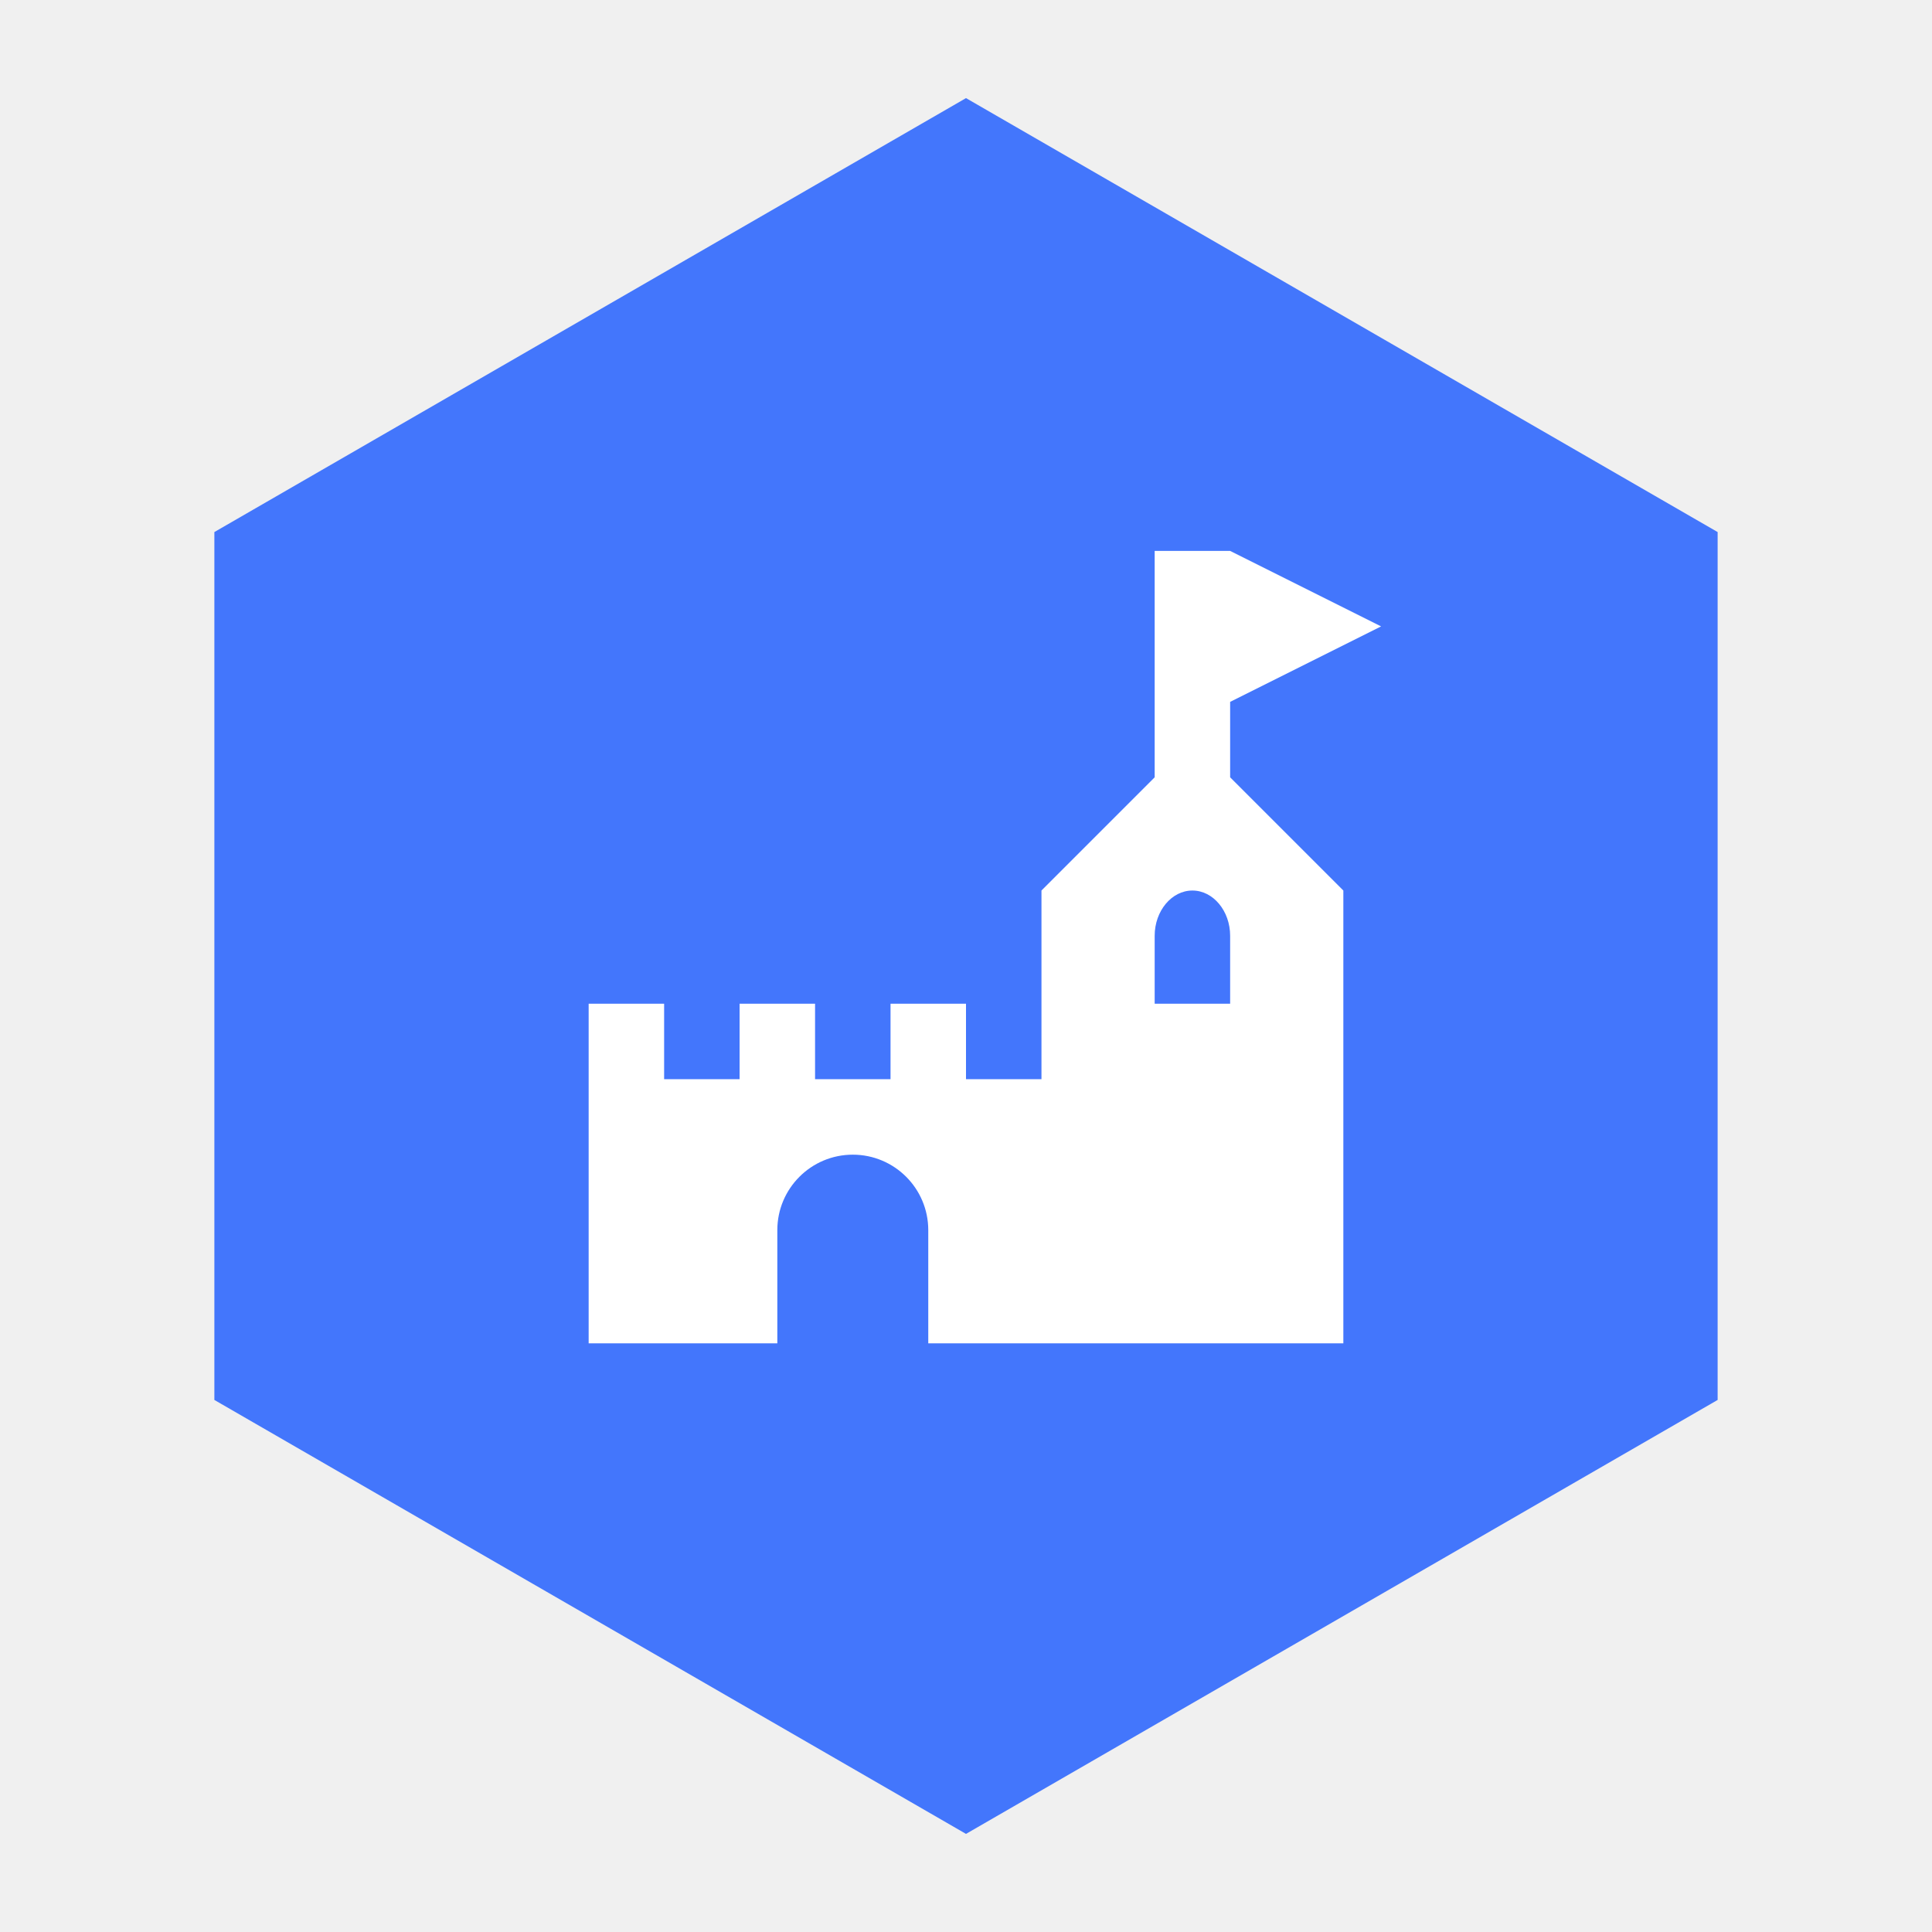
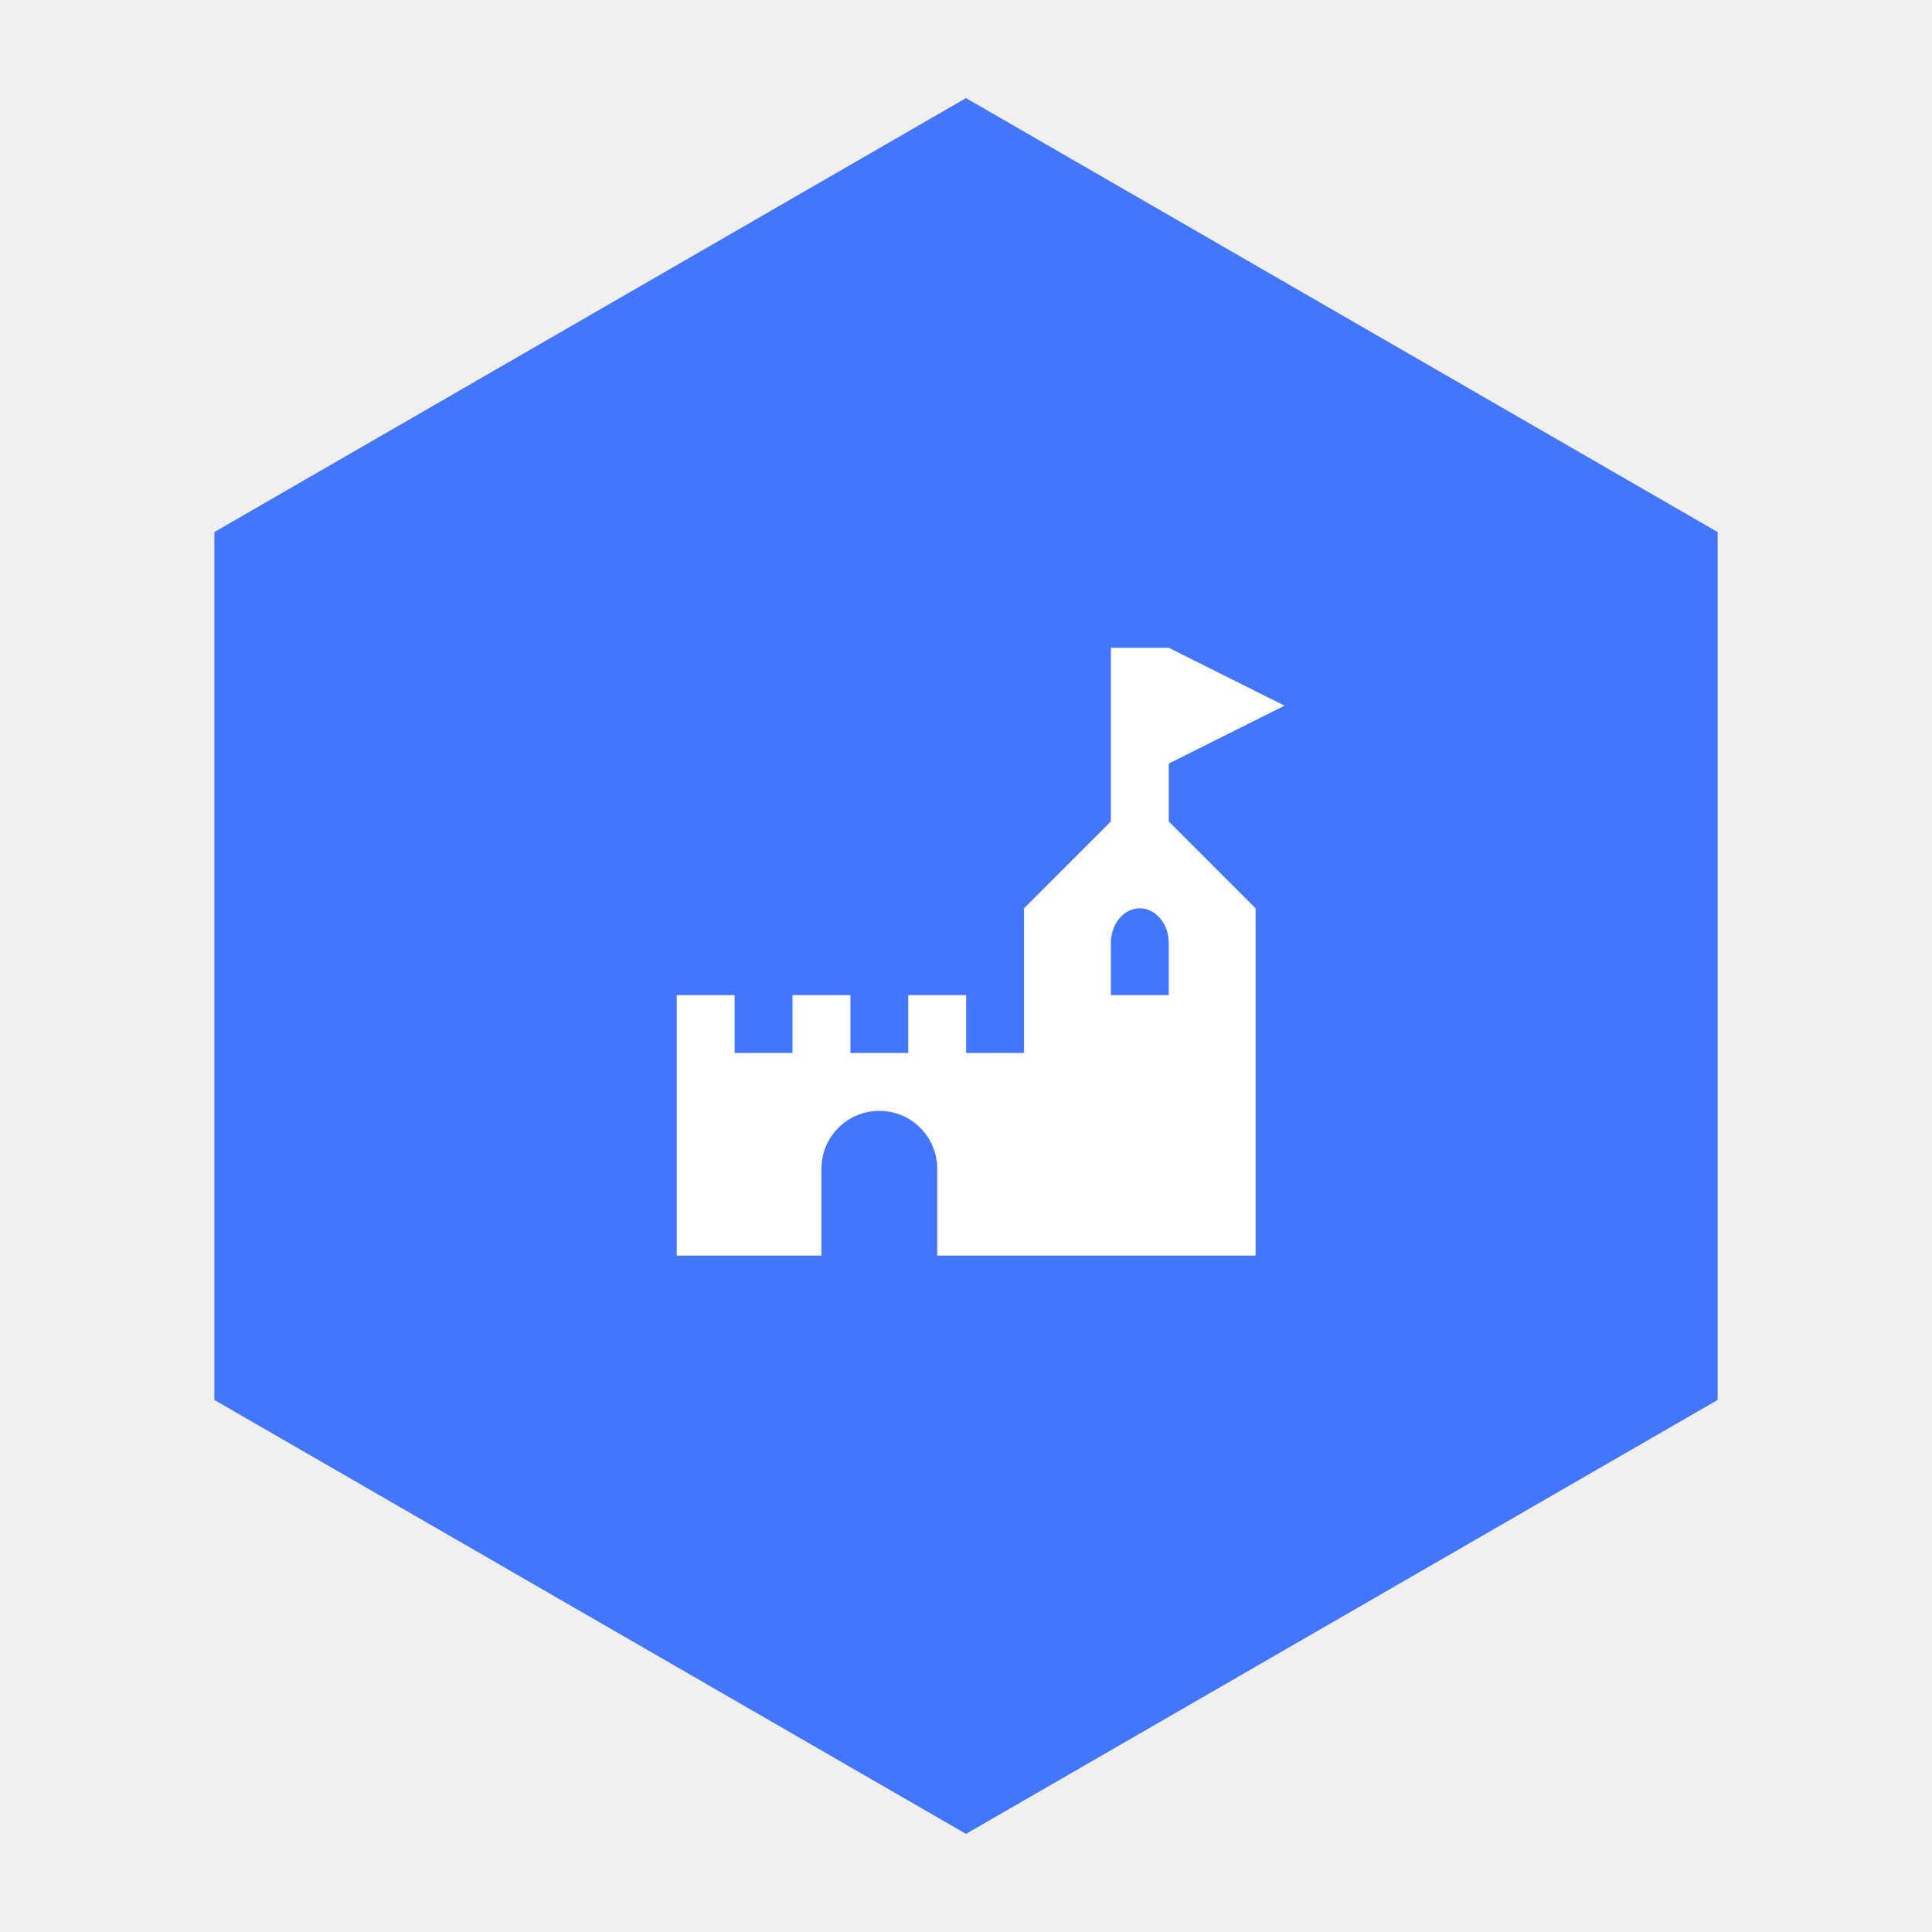
<svg xmlns="http://www.w3.org/2000/svg" viewBox="0 0 512 512">
  <polygon points="256,26 455.19,141 455.19,371 256,486 56.81,371 56.81,141" fill="#4376FC" />
-   <g transform="translate(136, 136) scale(10)" fill="#ffffff">
+   <g transform="translate(164, 164) scale(7.67)" fill="#ffffff">
    <path d="M2,13H4V15H6V13H8V15H10V13H12V15H14V10L17,7V1H19L23,3L19,5V7L22,10V22H11V19A2,2 0 0,0 9,17A2,2 0 0,0 7,19V22H2V13M18,10C17.45,10 17,10.54 17,11.2V13H19V11.2C19,10.54 18.55,10 18,10Z" />
  </g>
</svg>
